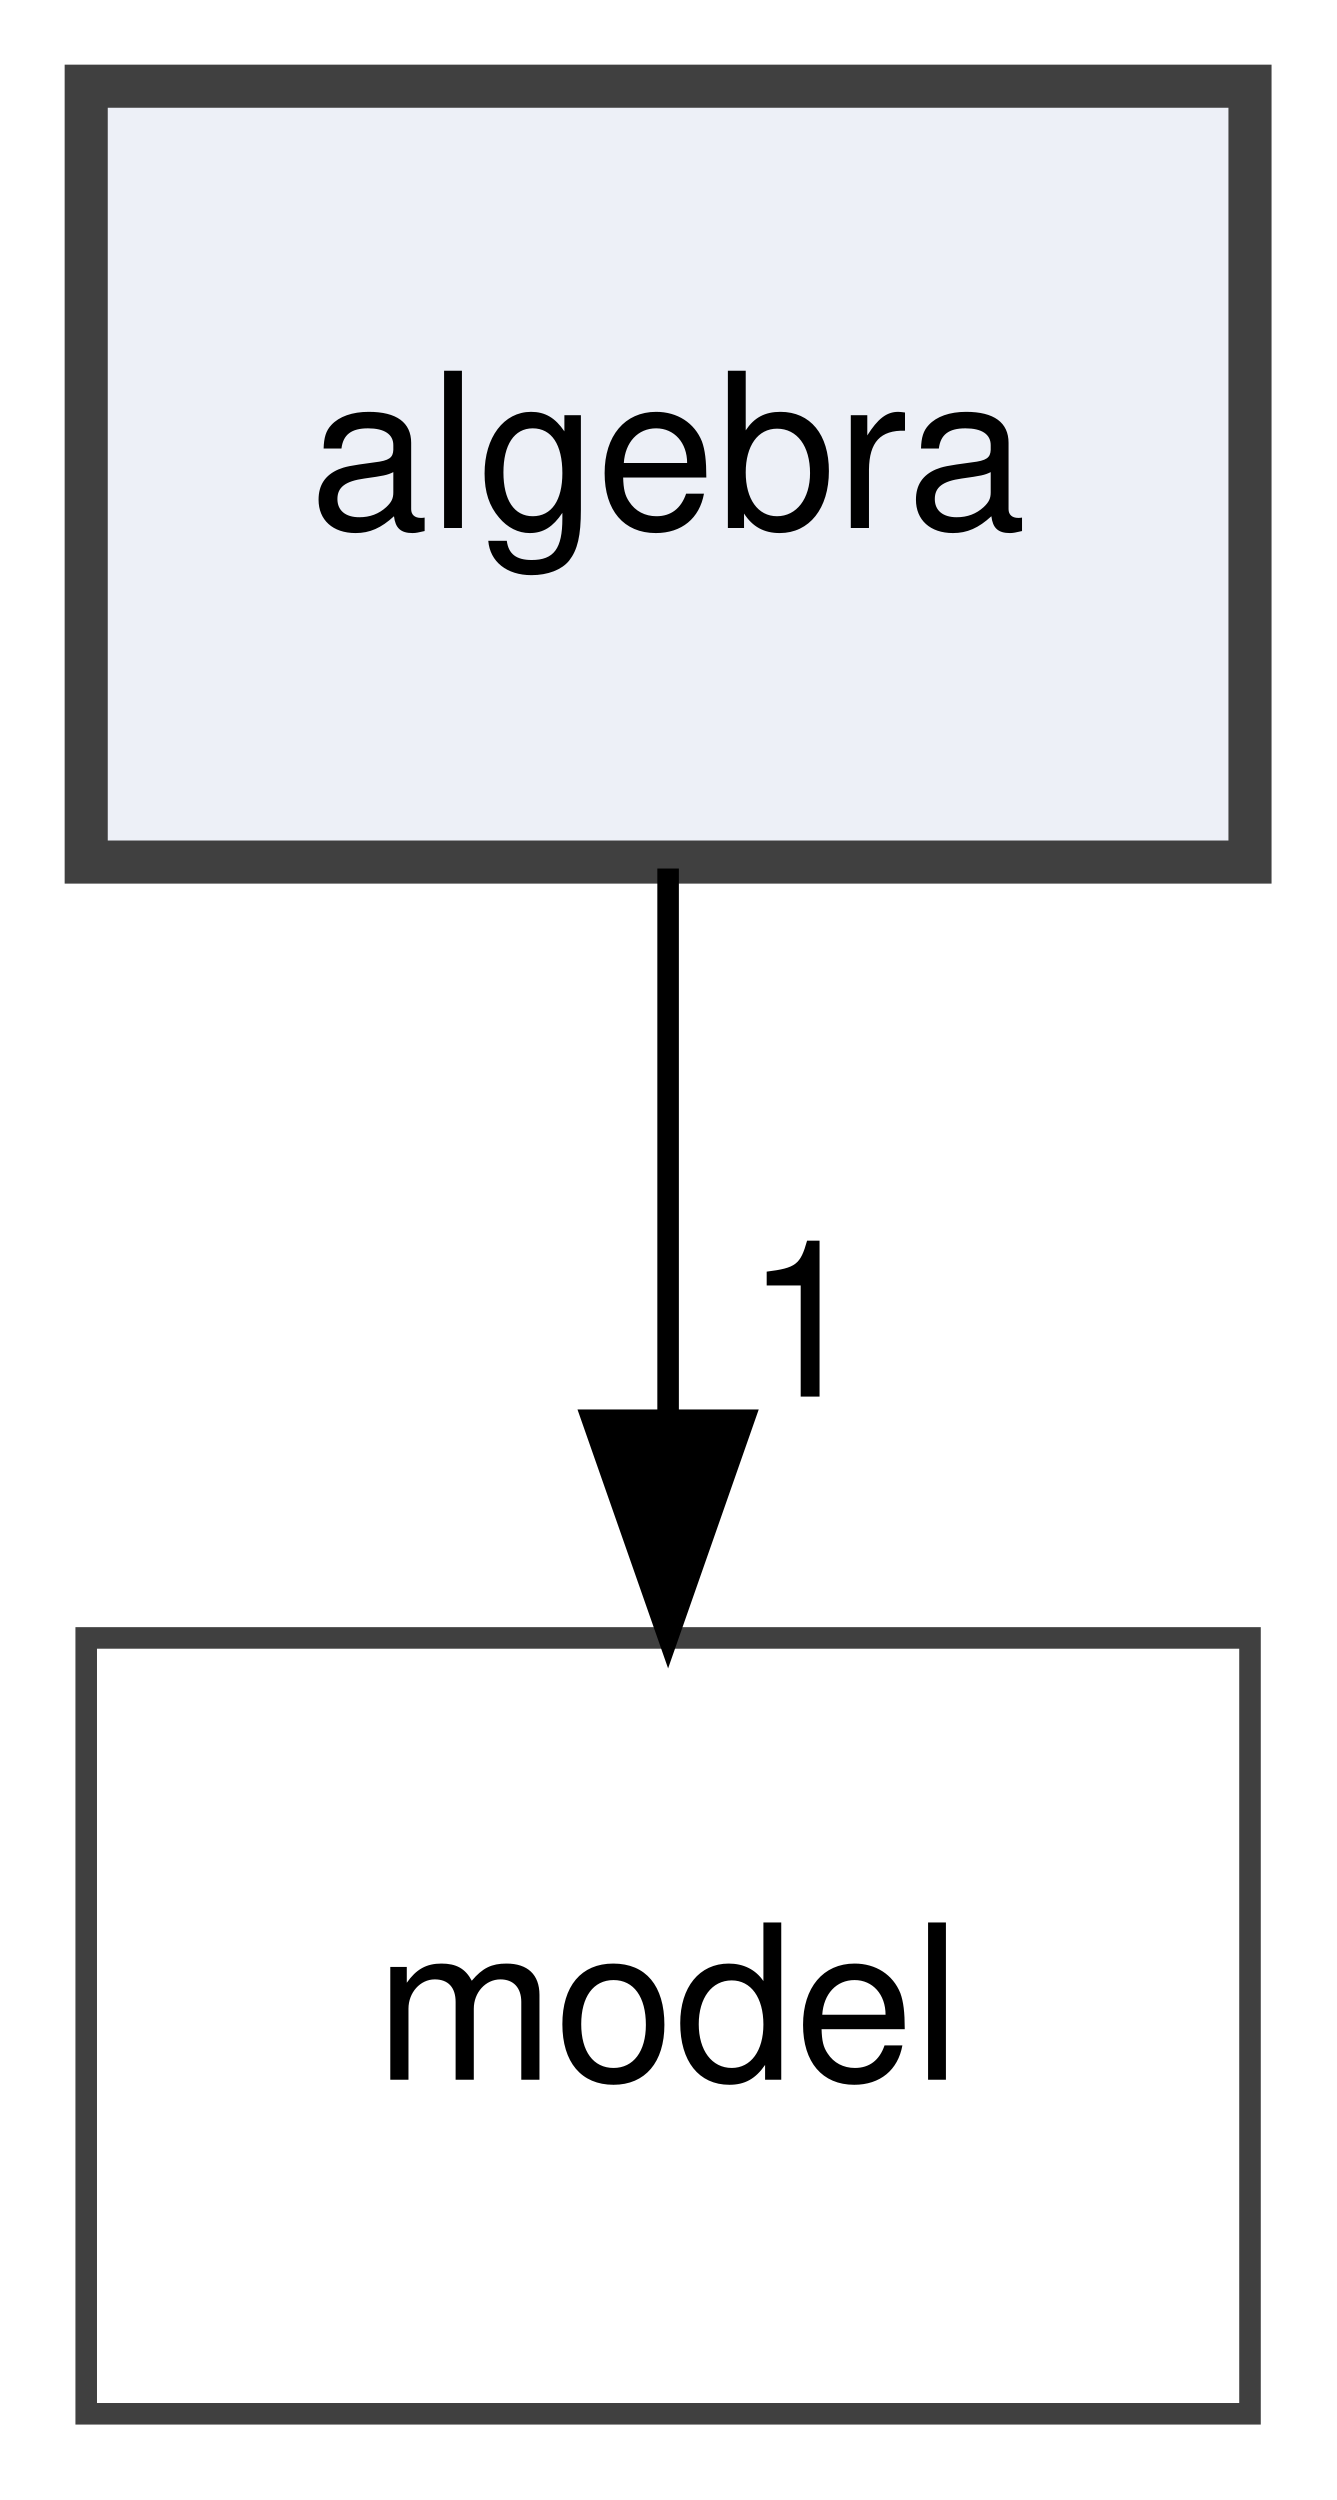
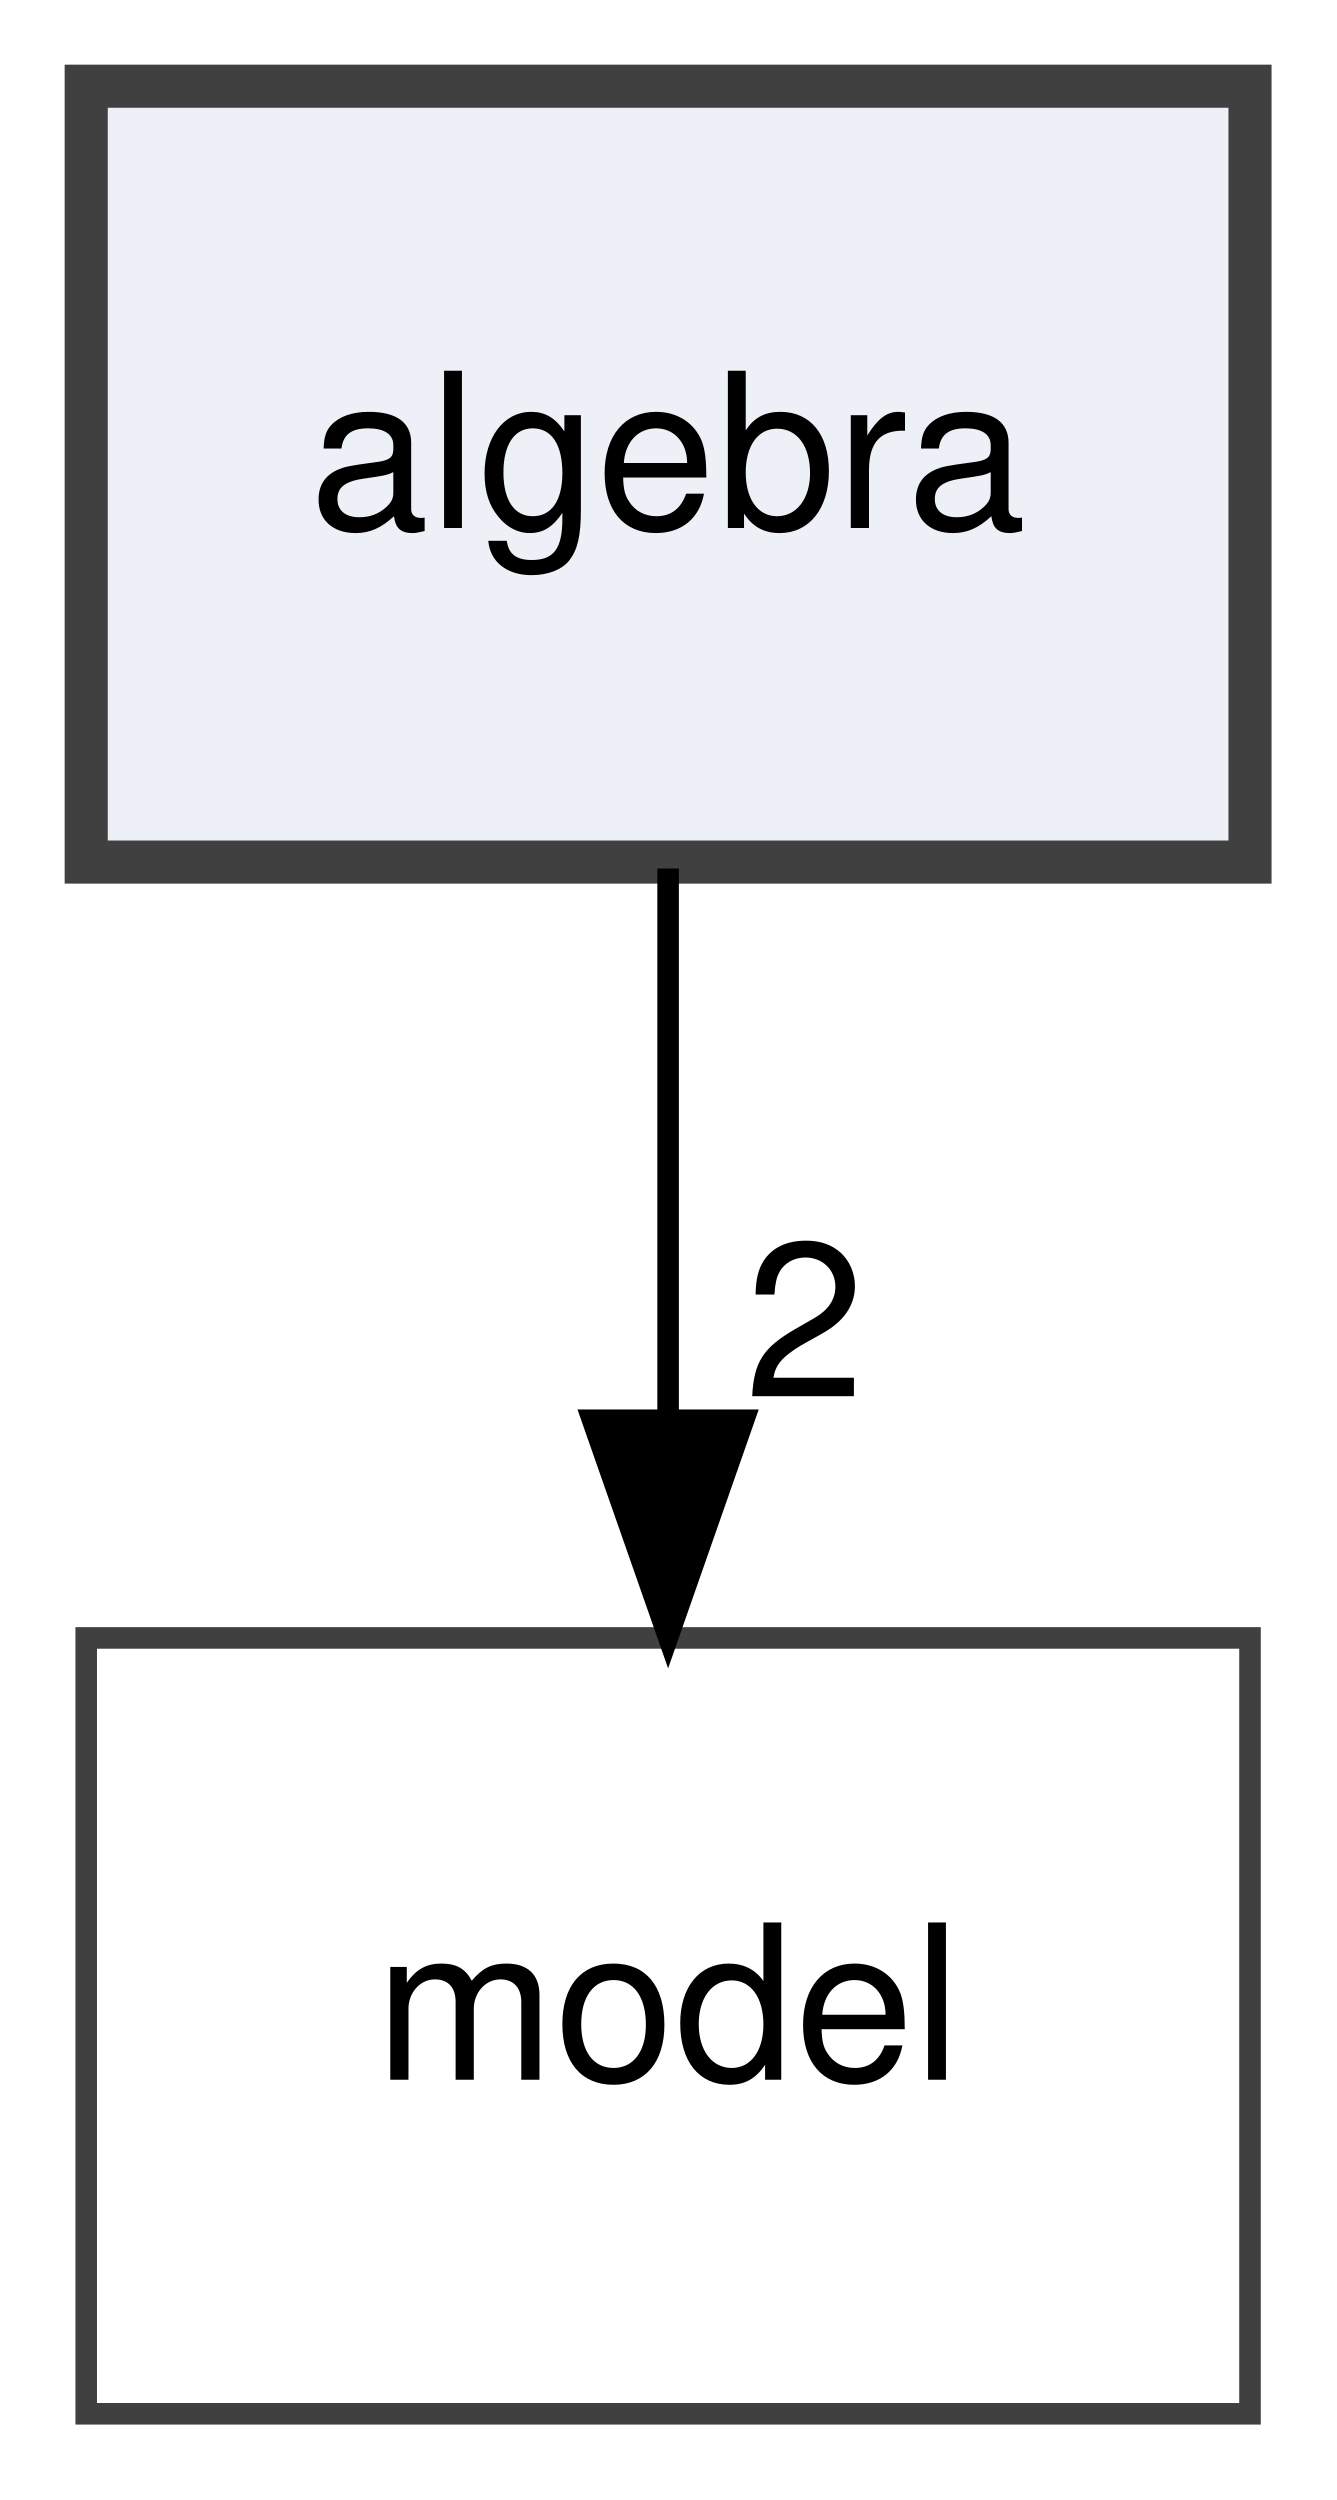
<svg xmlns="http://www.w3.org/2000/svg" xmlns:xlink="http://www.w3.org/1999/xlink" width="62pt" height="116pt" viewBox="0.00 0.00 62.00 116.00">
  <g id="graph0" class="graph" transform="scale(1 1) rotate(0) translate(4 112)">
    <g id="node1" class="node">
      <g id="a_node1">
        <a xlink:href="dir_e53b58e09df6ccf29305fb05aac16e30.html" target="_top" xlink:title="algebra">
          <polygon fill="#edf0f7" stroke="#404040" stroke-width="2" points="54,-108 0,-108 0,-72 54,-72 54,-108" />
          <text text-anchor="middle" x="27" y="-87.5" font-family="Helvetica,sans-Serif" font-size="10.00">algebra</text>
        </a>
      </g>
    </g>
    <g id="node2" class="node">
      <g id="a_node2">
        <a xlink:href="dir_3f14f6767c31cb4a1d22c13c18cc6fc3.html" target="_top" xlink:title="model">
          <polygon fill="none" stroke="#404040" points="54,-36 0,-36 0,0 54,0 54,-36" />
          <text text-anchor="middle" x="27" y="-15.5" font-family="Helvetica,sans-Serif" font-size="10.00">model</text>
        </a>
      </g>
    </g>
    <g id="edge1" class="edge">
      <path fill="none" stroke="black" d="M27,-71.7C27,-63.98 27,-54.71 27,-46.11" />
      <polygon fill="black" stroke="black" points="30.5,-46.1 27,-36.1 23.5,-46.1 30.5,-46.1" />
      <g id="a_edge1-headlabel">
-         <a xlink:href="dir_000000_000003.html" target="_top" xlink:title="1">
-           <text text-anchor="middle" x="33.34" y="-47.2" font-family="Helvetica,sans-Serif" font-size="10.00">1</text>
+         <a xlink:href="dir_000000_000003.html" target="_top" xlink:title="2">
+           <text text-anchor="middle" x="33.34" y="-47.2" font-family="Helvetica,sans-Serif" font-size="10.00">2</text>
        </a>
      </g>
    </g>
  </g>
</svg>
